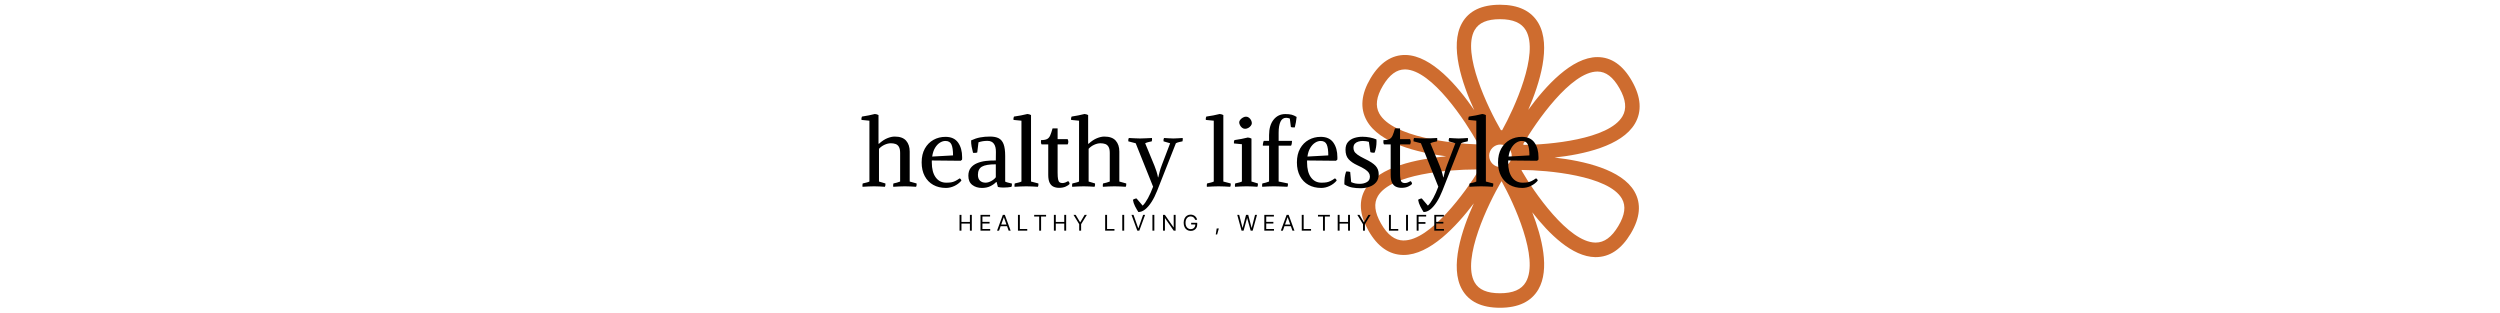
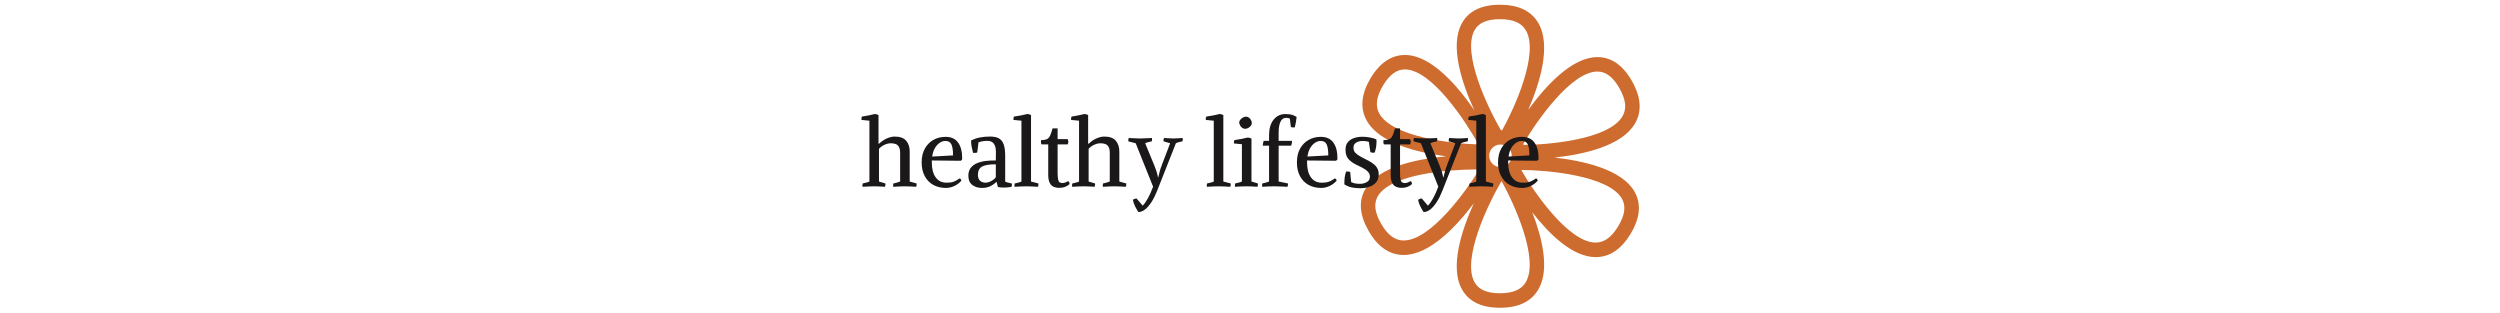
<svg xmlns="http://www.w3.org/2000/svg" xml:space="preserve" width="2000" height="250" data-id="lg_CQEOcldsDnoJChJgkW" data-version="1" viewBox="0 0 2000 250">
  <g data-padding="20">
    <g transform="translate(10 3.888)scale(.9689)">
      <path fill="#ce6c2f" d="M1273.223 126.084c23.713-2.557 55.488-9.452 66.386-28.022 5.894-10.064 5.087-21.879-2.446-35.112-7.45-13.149-17.042-19.821-28.495-19.821h-.056c-21.156.028-42.923 24.075-57.101 43.59 9.48-21.906 19.182-52.959 8.395-71.612C1254.069 5.015 1243.393-.1 1228.214-.1s-25.742 5.06-31.358 15.068c-10.564 18.653 0 49.984 10.12 72.002-13.706-19.96-35.168-45.092-56.63-45.592-11.37-.223-21.21 6.143-28.995 19.154-7.784 13.066-8.896 24.853-3.197 35.028 10.453 18.765 41.978 26.41 65.664 29.496-24.02 2.168-55.74 8.534-66.61 26.688-5.92 9.813-5.114 21.489 2.364 34.666 7.506 13.233 17.236 20.016 28.884 20.1h.223c21.46 0 43.59-23.658 57.907-42.646-9.98 21.962-20.155 52.737-9.73 71.168 5.643 10.008 16.18 15.068 31.33 15.068 15.207 0 25.882-5.115 31.72-15.207 9.536-16.457 3.058-42.645-5.087-63.634 13.817 17.792 32.97 36.752 51.986 37.03h.445q17.264-.028 28.912-19.46c7.756-12.983 8.812-24.631 3.113-34.611-10.452-18.376-42.09-25.437-66.052-28.134m-53.988-1.445a9.327 9.327 0 1 1 18.654 0 9.313 9.313 0 1 1-18.626 0m89.405-69.584c6.95 0 12.899 4.532 18.153 13.789 5.338 9.396 6.144 16.958 2.502 23.157-11.203 19.182-60.965 23.52-81.565 23.63l-.39-.722c10.453-18.015 39.31-59.826 61.3-59.854m-101.415-34.222c3.42-6.06 10.286-9.007 20.934-9.007 10.814 0 17.792 3.058 21.406 9.258 11.064 19.182-9.536 64.357-19.627 82.454l-1.057-.11c-10.564-18.182-32.442-63.552-21.684-82.595m-78.674 68.944c-3.502-6.282-2.502-13.844 3.03-23.13 5.366-8.979 11.287-13.343 18.07-13.343h.39c21.962.5 49.873 42.923 59.937 61.188l-.39.722c-20.572-.583-70.222-6.032-81.037-25.464m19.96 104.806c-7.172-.084-13.26-4.67-18.597-14.067-5.282-9.285-6.09-16.68-2.502-22.657 10.897-18.154 58.38-21.907 80.508-21.907h2.697l.222.417c-10.564 17.431-40.17 58.492-62.327 58.186m101.025 34.333c-3.586 6.227-10.564 9.257-21.378 9.257-10.675 0-17.514-2.947-20.934-9.007-10.925-19.293 11.676-65.691 22.1-83.344l.25-.028c9.926 17.625 31.193 63.745 19.962 83.122m76.339-46.204c-5.477 9.174-11.593 13.622-18.654 13.622h-.278c-22.296-.306-50.874-41.922-60.993-59.575l.278-.39c20.655.14 71.724 4.532 82.65 23.77 3.446 6.032 2.473 13.427-3.003 22.573" />
      <rect width="560" height="89.27" x="300.069" y="-332.735" fill="none" rx="0" ry="0" transform="translate(400 413.1)" />
-       <path d="M715.039 90.97v23.7h.4q3.55-3.23 6.91-4.58 3.36-1.34 6.05-1.34 6.47 0 9.44 3.4 2.96 3.39 2.96 8.92v24.81l5.69 1.58q.23 1.5-.4 2.76-2.13-.15-4.58-.27t-4.66-.12-4.82.12-4.82.27q-.24-1.5.16-2.76 1.42-.32 2.84-.67 1.42-.36 2.69-.91v-23.62q0-3.32-1.03-5.06t-2.76-2.33q-1.74-.59-3.87-.59-2.53 0-5.26 1.26-2.72 1.27-4.54 3.32v27.02l5.29 1.58q.24 1.5-.39 2.76-2.14-.15-4.39-.27t-4.46-.12-4.82.12-4.82.27q-.24-1.5.16-2.76 1.5-.4 2.96-.71 1.46-.32 2.57-.87V95.64l-6.56-.64q-.23-1.58.4-2.76 5.69-.87 10.66-2.13.79.07 1.5.27t1.5.59m44.01 37.52v1.58q0 7.98 3.2 12.36 3.2 4.39 8.73 4.39 2.45 0 4.1-.28 1.66-.28 3.28-1.07t3.68-2.21q1.26.56 1.42 1.9-2.45 2.84-5.85 4.42-3.39 1.58-6.87 1.58-6 0-10.51-2.53-4.5-2.52-7.03-7.26t-2.53-11.3q0-6.72 2.65-11.42t7.11-7.19q4.46-2.48 9.91-2.48 7.04 0 10.39 4.7 3.36 4.7 3.36 12.12v1.03q0 .47-.08 1.03l-1.1.87Zm11.22-16.12q-2.3 0-4.55 1.43-2.25 1.42-3.99 4.26-1.73 2.85-2.37 7.19l17.23-.95q0-6.08-1.31-9-1.3-2.93-5.01-2.93m30.17 38.79q-4.74 0-7.98-2.49-3.23-2.48-3.23-7.54 0-3.95 1.93-6.48 1.94-2.53 5.22-3.91 3.27-1.38 7.3-1.86 4.03-.47 8.22-.39l.08-6.95q.08-4.43-1.66-6.84t-5.29-2.41q-1.98 0-3.8.28-1.81.28-3.63.91l-1.03 8.37q-.63.32-1.74.36-1.1.04-1.73-.04-.71-2.61-1.19-5.21-.47-2.61-.39-5.06 3.71-1.74 7.46-2.45t8.18-.71q4.42 0 7.15 1.42 2.72 1.42 4.03 4.9 1.3 3.48 1.3 9.72v21.17q1.34.63 2.77.91 1.42.27 2.76.67.24 1.5-.39 2.76-1.27.24-3.05.4-1.77.16-3.59.16-2.61 0-4.5-.48l-1.11-4.11h-.32q-1.97 2.06-4.89 3.48-2.93 1.42-6.88 1.42m3.01-4.34q2.21 0 4.74-1.39 2.52-1.38 3.71-3.12v-10.66q-8.14 0-11.46 1.93-3.31 1.94-3.31 6.76 0 3.24 1.73 4.86 1.74 1.62 4.59 1.62m37.52-55.85v54.91l6.08 1.58q.24 1.5-.39 2.76-2.13-.15-4.78-.27t-4.86-.12-4.82.12-4.82.27q-.23-1.5.16-2.76 1.5-.4 2.96-.71 1.46-.32 2.57-.87V95.64l-6.56-.64q-.23-1.58.4-2.76 2.84-.4 5.73-.95 2.88-.55 5.33-1.18.79.07 1.5.27t1.5.59m23.15 60.11q-2.53 0-4.58-.94-2.06-.95-3.2-3.28-1.15-2.33-1.15-6.44v-25.2h-5.53q-.47-.87-.51-1.78t.12-1.78q3.31 0 4.97-.87t2.57-3 1.94-5.77h4.18v8.85h8.3q1.1 2.29 0 4.35h-8.3v23.22q0 3.64.36 5.49.35 1.86 1.22 2.53t2.37.67q1.27 0 2.45-.47 1.19-.47 2.29-1.11 1.11.71 1.19 2.37-.87 1.03-3.16 2.1-2.29 1.06-5.53 1.06m24.01-60.11v23.7h.4q3.55-3.23 6.91-4.58 3.36-1.34 6.04-1.34 6.48 0 9.45 3.4 2.96 3.39 2.96 8.92v24.81l5.69 1.58q.23 1.5-.4 2.76-2.13-.15-4.58-.27t-4.66-.12-4.82.12-4.82.27q-.24-1.5.16-2.76 1.42-.32 2.84-.67 1.42-.36 2.69-.91v-23.62q0-3.32-1.03-5.06t-2.76-2.33q-1.74-.59-3.88-.59-2.52 0-5.25 1.26-2.72 1.27-4.54 3.32v27.02l5.29 1.58q.24 1.5-.39 2.76-2.14-.15-4.39-.27t-4.46-.12-4.82.12-4.82.27q-.24-1.5.16-2.76 1.5-.4 2.96-.71 1.46-.32 2.57-.87V95.64l-6.56-.64q-.24-1.58.4-2.76 5.68-.87 10.66-2.13.79.07 1.5.27t1.5.59m41.48 80.1q-1.34-2.05-2.73-4.74-1.38-2.69-1.77-5.37.47-.4 1.38-.75.91-.36 1.62-.36l5.05 5.93q2.14-2.06 4.39-6.2 2.25-4.15 4.22-9.44l-14.37-35.87-6.09-1.58q-.23-1.5.4-2.77 2.13.08 4.62.24t4.7.16q2.29 0 4.94-.16 2.64-.16 4.86-.24.23 1.51-.16 2.77-1.42.32-2.81.63-1.38.32-2.64.95l6.55 15.88q.4.95 1.19 2.88.79 1.94 1.58 4.39t1.26 4.97h.24q.47-1.81 1.03-4.22.55-2.41 2.05-6.28l6.72-17.62-5.45-1.58q-.24-1.5.39-2.77 2.13.08 3.83.24t3.91.16q2.29 0 3.87-.16t3.8-.24q.23 1.51-.16 2.77-1.42.32-2.89.63-1.46.32-2.56.95l-15.49 39.26q-2.05 5.22-4.58 9.17t-5.29 6.16q-2.77 2.21-5.61 2.21m70.15-80.1v54.91l6.08 1.58q.24 1.5-.39 2.76-2.13-.15-4.78-.27t-4.86-.12-4.82.12-4.82.27q-.23-1.5.16-2.76 1.5-.4 2.96-.71 1.46-.32 2.57-.87V95.64l-6.56-.64q-.23-1.58.4-2.76 2.84-.4 5.73-.95 2.88-.55 5.33-1.18.79.07 1.5.27t1.5.59m23.23 19.43v35.47l5.29 1.58q.24 1.5-.4 2.76-2.13-.15-4.38-.27t-4.46-.12q-2.22 0-4.82.12-2.61.12-4.82.27-.24-1.5.16-2.76 1.5-.4 2.96-.71 1.46-.32 2.57-.87v-30.81l-6.56-.63q-.24-1.58.39-2.77 2.85-.39 5.73-.95 2.89-.55 5.33-1.18.79.08 1.51.28.71.19 1.5.59m-5.3-8.06q-1.34 0-2.45-.87-1.1-.87-1.73-2.13-.64-1.27-.64-2.37 0-1.03.87-2.1.87-1.06 2.18-1.81 1.3-.75 2.56-.75 1.43 0 2.53.91 1.11.9 1.7 2.13.59 1.22.59 2.33 0 1.03-.83 2.13-.83 1.11-2.13 1.82t-2.65.71m37.84-1.5-.86-6.95q-1.51-.63-3.09-.63-3.16 0-4.66 3.27-1.5 3.28-1.5 9.05v6.71h11.06q0 .95-.19 2.14-.2 1.18-.6 1.81h-10.27v29.63l7.67 1.58q.23 1.5-.4 2.76-1.42-.07-3.51-.15l-4.15-.16q-2.06-.08-3.56-.08-2.21 0-4.82.12-2.6.12-4.82.27-.23-1.5.16-2.76 1.42-.32 2.85-.67 1.42-.36 2.68-.91v-29.63h-5.13q-.08-.79.2-2.17.27-1.38.59-1.78h4.34v-4.74q0-8.05 3.72-12.71 3.71-4.67 9.71-4.67 3.16 0 5.18.52 2.01.51 4.14 1.85-.23 2.22-.59 4.39-.35 2.17-.91 4.23-.55.07-1.58.03-1.02-.03-1.66-.35m13.36 27.65v1.58q0 7.98 3.2 12.36 3.19 4.39 8.72 4.39 2.45 0 4.11-.28t3.28-1.07 3.67-2.21q1.27.56 1.43 1.9-2.45 2.84-5.85 4.42t-6.87 1.58q-6.01 0-10.51-2.53-4.5-2.52-7.03-7.26t-2.53-11.3q0-6.72 2.65-11.42 2.64-4.7 7.11-7.19 4.46-2.48 9.91-2.48 7.03 0 10.39 4.7t3.36 12.12v1.03q0 .47-.08 1.03l-1.11.87Zm11.21-16.12q-2.29 0-4.54 1.43-2.25 1.42-3.99 4.26-1.74 2.85-2.37 7.19l17.22-.95q0-6.08-1.3-9-1.3-2.93-5.02-2.93m24.41 25.6.79 8.37q1.66.79 3.36 1.11t3.83.32q3.24 0 5.77-1.43 2.53-1.42 2.53-4.58 0-1.66-.91-3.08t-3.16-2.92-6.44-3.4q-4.58-2.13-7.11-4.94-2.53-2.8-2.53-7.78 0-4.03 2.02-6.36 2.01-2.33 5.21-3.36 3.2-1.02 6.76-1.02 3.08 0 6.12.59t5.41 1.62q0 .39.04.87.04.47.04.87 0 4.82-1.5 9.08-.32.08-.59.12-.28.04-.6.04-1.18 0-2.37-.47l-1.26-8.54q-1.03-.31-2.37-.51t-2.69-.2q-1.81 0-3.59.52-1.78.51-2.92 1.73-1.15 1.23-1.15 3.44 0 1.5.67 2.85.67 1.34 2.69 2.8 2.01 1.46 6.04 3.44 6.32 3 8.89 5.8 2.57 2.81 2.57 6.99 0 4.03-2.14 6.56-2.13 2.53-5.57 3.71-3.43 1.19-7.3 1.19-3.72 0-6.92-.59-3.2-.6-6.43-2.57v-1.34q0-2.14.27-4.39.28-2.25 1.15-4.86.47-.08.79-.08 1.42 0 2.6.4m42.35 13.11q-2.53 0-4.58-.94-2.06-.95-3.2-3.28-1.15-2.33-1.15-6.44v-25.2h-5.53q-.47-.87-.51-1.78t.12-1.78q3.31 0 4.97-.87t2.57-3 1.94-5.77h4.18v8.85h8.3q1.1 2.29 0 4.35h-8.3v23.22q0 3.64.36 5.49.35 1.86 1.22 2.53t2.37.67q1.27 0 2.45-.47 1.19-.47 2.29-1.11 1.11.71 1.19 2.37-.87 1.03-3.16 2.1-2.29 1.06-5.53 1.06m18.25 19.99q-1.35-2.05-2.73-4.74t-1.78-5.37q.48-.4 1.39-.75.91-.36 1.62-.36l5.05 5.93q2.14-2.06 4.39-6.2 2.25-4.15 4.22-9.44l-14.37-35.87-6.09-1.58q-.23-1.5.4-2.77 2.13.08 4.62.24t4.7.16q2.29 0 4.94-.16 2.64-.16 4.86-.24.23 1.51-.16 2.77-1.42.32-2.81.63-1.38.32-2.64.95l6.55 15.88q.4.95 1.19 2.88.79 1.94 1.58 4.39t1.26 4.97h.24q.47-1.81 1.03-4.22.55-2.41 2.05-6.28l6.72-17.62-5.46-1.58q-.23-1.5.4-2.77 2.13.08 3.83.24t3.91.16q2.29 0 3.87-.16t3.79-.24q.24 1.51-.15 2.77-1.43.32-2.89.63-1.46.32-2.56.95l-15.49 39.26q-2.05 5.22-4.58 9.17t-5.29 6.16q-2.77 2.21-5.61 2.21m51.43-80.1v54.91l6.08 1.58q.24 1.5-.4 2.76-2.13-.15-4.77-.27-2.65-.12-4.86-.12-2.22 0-4.82.12-2.61.12-4.82.27-.24-1.5.16-2.76 1.5-.4 2.96-.71 1.46-.32 2.57-.87V95.64l-6.56-.64q-.24-1.58.39-2.76 2.85-.4 5.73-.95 2.89-.55 5.33-1.18.79.07 1.51.27.71.2 1.5.59m18.4 37.52v1.58q0 7.98 3.2 12.36 3.2 4.39 8.73 4.39 2.45 0 4.11-.28t3.28-1.07 3.67-2.21q1.27.56 1.42 1.9-2.44 2.84-5.84 4.42t-6.87 1.58q-6.01 0-10.51-2.53-4.5-2.52-7.03-7.26t-2.53-11.3q0-6.72 2.65-11.42 2.64-4.7 7.11-7.19 4.46-2.48 9.91-2.48 7.03 0 10.39 4.7t3.36 12.12v1.03q0 .47-.08 1.03l-1.11.87Zm11.22-16.12q-2.29 0-4.54 1.43-2.25 1.42-3.99 4.26-1.74 2.85-2.37 7.19l17.22-.95q0-6.08-1.3-9-1.31-2.93-5.02-2.93" />
-       <rect width="409.657" height="20.34" x="375.24" y="-298.27" fill="none" rx="0" ry="0" transform="translate(400 468.91)" />
-       <path d="M783.529 186.47h-1.58v-13.09h1.58v5.83h6.98v-5.83h1.58v13.09h-1.58v-5.85h-6.98Zm23.73 0h-8v-13.09h7.91v1.4h-6.33v4.38h5.91v1.41h-5.91v4.5h6.42Zm11.21-11.02-3.9 11.02h-1.67l4.81-13.09h1.64l4.8 13.09h-1.65l-3.92-11.02Zm-3.29 7.31v-1.4h6.7v1.4Zm22.68 3.71h-7.68v-13.09h1.58v11.69h6.1Zm9.85-11.69h-4.13v-1.4h9.82v1.4h-4.11v11.69h-1.58Zm13.72 11.69h-1.58v-13.09h1.58v5.83h6.98v-5.83h1.58v13.09h-1.58v-5.85h-6.98Zm19.32-5.39-4.72-7.7h1.81l3.63 6.11h.16l3.62-6.11h1.83l-4.74 7.7v5.39h-1.59Zm29.11 5.39h-7.68v-13.09h1.58v11.69h6.1Zm6.45-13.09h1.59v13.09h-1.59Zm7.61 0h1.67l3.89 11.02h.16l3.88-11.02h1.65l-4.8 13.09h-1.63Zm17.29 0h1.58v13.09h-1.58Zm17.57 0h1.58v13.09h-1.56l-7.12-10.28h-.14v10.28h-1.59v-13.09h1.53l7.18 10.3h.12Zm14.07 13.27q-1.74 0-3.05-.82-1.32-.82-2.05-2.32-.74-1.51-.74-3.58t.74-3.58q.73-1.51 2.02-2.33 1.3-.82 2.97-.82 1.04 0 1.94.31.89.31 1.6.88.7.57 1.17 1.35t.66 1.73h-1.64q-.21-.65-.55-1.16-.34-.52-.81-.88-.48-.37-1.07-.56-.58-.19-1.3-.19-1.16 0-2.11.6t-1.52 1.77q-.57 1.18-.57 2.88t.57 2.87q.58 1.17 1.55 1.77.98.6 2.19.6 1.12 0 1.98-.48.85-.49 1.33-1.37.49-.88.49-2.09l.49.11h-3.94v-1.41h4.99v1.41q0 1.62-.68 2.81-.69 1.19-1.9 1.84-1.21.66-2.76.66m21.81 2.92h-1.16l.78-4.94h1.74Zm21.81-3.1h-1.66l-3.56-13.09h1.6l2.74 10.67h.12l2.8-10.67h1.79l2.78 10.67h.14l2.72-10.67h1.62l-3.59 13.09h-1.63l-2.89-10.42h-.1Zm25.12 0h-7.99v-13.09h7.91v1.4h-6.33v4.38h5.9v1.41h-5.9v4.5h6.41Zm11.21-11.02-3.9 11.02h-1.67l4.81-13.09h1.64l4.8 13.09h-1.65l-3.92-11.02Zm-3.29 7.31v-1.4h6.7v1.4Zm22.68 3.71h-7.68v-13.09h1.58v11.69h6.1Zm9.85-11.69h-4.13v-1.4h9.82v1.4h-4.11v11.69h-1.58Zm13.72 11.69h-1.58v-13.09h1.58v5.83h6.98v-5.83h1.58v13.09h-1.58v-5.85h-6.98Zm19.32-5.39-4.72-7.7h1.81l3.63 6.11h.16l3.62-6.11h1.83l-4.74 7.7v5.39h-1.59Zm29.11 5.39h-7.68v-13.09h1.58v11.69h6.1Zm6.44-13.09h1.59v13.09h-1.59Zm10.34 13.09h-1.58v-13.09h7.85v1.4h-6.27v4.57h5.68v1.41h-5.68Zm20.97 0h-8v-13.09h7.91v1.4h-6.33v4.38h5.91v1.41h-5.91v4.5h6.42Z" />
+       <path fill="#1a1818" d="M715.039 90.97v23.7h.4q3.55-3.23 6.91-4.58 3.36-1.34 6.05-1.34 6.47 0 9.44 3.4 2.96 3.39 2.96 8.92v24.81l5.69 1.58q.23 1.5-.4 2.76-2.13-.15-4.58-.27t-4.66-.12-4.82.12-4.82.27q-.24-1.5.16-2.76 1.42-.32 2.84-.67 1.42-.36 2.69-.91v-23.62q0-3.32-1.03-5.06t-2.76-2.33q-1.74-.59-3.87-.59-2.53 0-5.26 1.26-2.72 1.27-4.54 3.32v27.02l5.29 1.58q.24 1.5-.39 2.76-2.14-.15-4.39-.27t-4.46-.12-4.82.12-4.82.27q-.24-1.5.16-2.76 1.5-.4 2.96-.71 1.46-.32 2.57-.87V95.64l-6.56-.64q-.23-1.58.4-2.76 5.69-.87 10.66-2.13.79.07 1.5.27t1.5.59m44.01 37.52v1.58q0 7.98 3.2 12.36 3.2 4.39 8.73 4.39 2.45 0 4.1-.28 1.66-.28 3.28-1.07t3.68-2.21q1.26.56 1.42 1.9-2.45 2.84-5.85 4.42-3.39 1.58-6.87 1.58-6 0-10.51-2.53-4.5-2.52-7.03-7.26t-2.53-11.3q0-6.72 2.65-11.42t7.11-7.19q4.46-2.48 9.91-2.48 7.04 0 10.39 4.7 3.36 4.7 3.36 12.12v1.03q0 .47-.08 1.03l-1.1.87Zm11.22-16.12q-2.3 0-4.55 1.43-2.25 1.42-3.99 4.26-1.73 2.85-2.37 7.19l17.23-.95q0-6.08-1.31-9-1.3-2.93-5.01-2.93m30.17 38.79q-4.74 0-7.98-2.49-3.23-2.48-3.23-7.54 0-3.95 1.93-6.48 1.94-2.53 5.22-3.91 3.27-1.38 7.3-1.86 4.03-.47 8.22-.39l.08-6.95q.08-4.43-1.66-6.84t-5.29-2.41q-1.98 0-3.8.28-1.81.28-3.63.91l-1.03 8.37q-.63.32-1.74.36-1.1.04-1.73-.04-.71-2.61-1.19-5.21-.47-2.61-.39-5.06 3.71-1.74 7.46-2.45t8.18-.71q4.42 0 7.15 1.42 2.72 1.42 4.03 4.9 1.3 3.48 1.3 9.72v21.17q1.34.63 2.77.91 1.42.27 2.76.67.24 1.5-.39 2.76-1.27.24-3.05.4-1.77.16-3.59.16-2.61 0-4.5-.48l-1.11-4.11h-.32q-1.97 2.06-4.89 3.48-2.93 1.42-6.88 1.42m3.01-4.34q2.21 0 4.74-1.39 2.52-1.38 3.71-3.12v-10.66q-8.14 0-11.46 1.93-3.31 1.94-3.31 6.76 0 3.24 1.73 4.86 1.74 1.62 4.59 1.62m37.52-55.85v54.91l6.08 1.58q.24 1.5-.39 2.76-2.13-.15-4.78-.27t-4.86-.12-4.82.12-4.82.27q-.23-1.5.16-2.76 1.5-.4 2.96-.71 1.46-.32 2.57-.87V95.64l-6.56-.64q-.23-1.58.4-2.76 2.84-.4 5.73-.95 2.88-.55 5.33-1.18.79.07 1.5.27t1.5.59m23.15 60.11q-2.53 0-4.58-.94-2.06-.95-3.2-3.28-1.15-2.33-1.15-6.44v-25.2h-5.53q-.47-.87-.51-1.78t.12-1.78q3.31 0 4.97-.87t2.57-3 1.94-5.77h4.18v8.85h8.3q1.1 2.29 0 4.35h-8.3v23.22q0 3.64.36 5.49.35 1.86 1.22 2.53t2.37.67q1.27 0 2.45-.47 1.19-.47 2.29-1.11 1.11.71 1.19 2.37-.87 1.03-3.16 2.1-2.29 1.06-5.53 1.06m24.01-60.11v23.7h.4q3.55-3.23 6.91-4.58 3.36-1.34 6.04-1.34 6.48 0 9.45 3.4 2.96 3.39 2.96 8.92v24.81l5.69 1.58q.23 1.5-.4 2.76-2.13-.15-4.58-.27t-4.66-.12-4.82.12-4.82.27q-.24-1.5.16-2.76 1.42-.32 2.84-.67 1.42-.36 2.69-.91v-23.62q0-3.32-1.03-5.06t-2.76-2.33q-1.74-.59-3.88-.59-2.52 0-5.25 1.26-2.72 1.27-4.54 3.32v27.02l5.29 1.58q.24 1.5-.39 2.76-2.14-.15-4.39-.27t-4.46-.12-4.82.12-4.82.27q-.24-1.5.16-2.76 1.5-.4 2.96-.71 1.46-.32 2.57-.87V95.64l-6.56-.64q-.24-1.58.4-2.76 5.68-.87 10.66-2.13.79.07 1.5.27t1.5.59m41.48 80.1q-1.34-2.05-2.73-4.74-1.38-2.69-1.77-5.37.47-.4 1.38-.75.91-.36 1.62-.36l5.05 5.93q2.14-2.06 4.39-6.2 2.25-4.15 4.22-9.44l-14.37-35.87-6.09-1.58q-.23-1.5.4-2.77 2.13.08 4.62.24t4.7.16q2.29 0 4.94-.16 2.64-.16 4.86-.24.23 1.51-.16 2.77-1.42.32-2.81.63-1.38.32-2.64.95l6.55 15.88q.4.95 1.19 2.88.79 1.94 1.58 4.39t1.26 4.97h.24q.47-1.81 1.03-4.22.55-2.41 2.05-6.28l6.72-17.62-5.45-1.58q-.24-1.5.39-2.77 2.13.08 3.83.24t3.91.16q2.29 0 3.87-.16t3.8-.24q.23 1.51-.16 2.77-1.42.32-2.89.63-1.46.32-2.56.95l-15.49 39.26q-2.05 5.22-4.58 9.17t-5.29 6.16q-2.77 2.21-5.61 2.21m70.15-80.1v54.91l6.08 1.58q.24 1.5-.39 2.76-2.13-.15-4.78-.27t-4.86-.12-4.82.12-4.82.27q-.23-1.5.16-2.76 1.5-.4 2.96-.71 1.46-.32 2.57-.87V95.64l-6.56-.64q-.23-1.58.4-2.76 2.84-.4 5.73-.95 2.88-.55 5.33-1.18.79.07 1.5.27t1.5.59m23.23 19.43v35.47l5.29 1.58q.24 1.5-.4 2.76-2.13-.15-4.38-.27t-4.46-.12q-2.22 0-4.82.12-2.61.12-4.82.27-.24-1.5.16-2.76 1.5-.4 2.96-.71 1.46-.32 2.57-.87v-30.81l-6.56-.63q-.24-1.58.39-2.77 2.85-.39 5.73-.95 2.89-.55 5.33-1.18.79.08 1.51.28.71.19 1.5.59m-5.3-8.06q-1.34 0-2.45-.87-1.1-.87-1.73-2.13-.64-1.27-.64-2.37 0-1.03.87-2.1.87-1.06 2.18-1.81 1.3-.75 2.56-.75 1.43 0 2.53.91 1.11.9 1.7 2.13.59 1.22.59 2.33 0 1.03-.83 2.13-.83 1.11-2.13 1.82t-2.65.71m37.84-1.5-.86-6.95q-1.51-.63-3.09-.63-3.16 0-4.66 3.27-1.5 3.28-1.5 9.05v6.71h11.06q0 .95-.19 2.14-.2 1.18-.6 1.81h-10.27v29.63l7.67 1.58q.23 1.5-.4 2.76-1.42-.07-3.51-.15l-4.15-.16q-2.06-.08-3.56-.08-2.21 0-4.82.12-2.6.12-4.82.27-.23-1.5.16-2.76 1.42-.32 2.85-.67 1.42-.36 2.68-.91v-29.63h-5.13q-.08-.79.2-2.17.27-1.38.59-1.78h4.34v-4.74q0-8.05 3.72-12.71 3.71-4.67 9.71-4.67 3.16 0 5.18.52 2.01.51 4.14 1.85-.23 2.22-.59 4.39-.35 2.17-.91 4.23-.55.07-1.58.03-1.02-.03-1.66-.35m13.36 27.65v1.58q0 7.98 3.2 12.36 3.19 4.39 8.72 4.39 2.45 0 4.11-.28t3.28-1.07 3.67-2.21q1.27.56 1.43 1.9-2.45 2.84-5.85 4.42t-6.87 1.58q-6.01 0-10.51-2.53-4.5-2.52-7.03-7.26t-2.53-11.3q0-6.72 2.65-11.42 2.64-4.7 7.11-7.19 4.46-2.48 9.91-2.48 7.03 0 10.39 4.7t3.36 12.12v1.03q0 .47-.08 1.03l-1.11.87Zm11.21-16.12q-2.29 0-4.54 1.43-2.25 1.42-3.99 4.26-1.74 2.85-2.37 7.19l17.22-.95q0-6.08-1.3-9-1.3-2.93-5.02-2.93m24.41 25.6.79 8.37q1.66.79 3.36 1.11t3.83.32q3.24 0 5.77-1.43 2.53-1.42 2.53-4.58 0-1.66-.91-3.08t-3.16-2.92-6.44-3.4q-4.58-2.13-7.11-4.94-2.53-2.8-2.53-7.78 0-4.03 2.02-6.36 2.01-2.33 5.21-3.36 3.2-1.02 6.76-1.02 3.08 0 6.12.59t5.41 1.62q0 .39.04.87.04.47.04.87 0 4.82-1.5 9.08-.32.08-.59.12-.28.04-.6.04-1.18 0-2.37-.47l-1.26-8.54q-1.03-.31-2.37-.51t-2.69-.2q-1.81 0-3.59.52-1.78.51-2.92 1.73-1.15 1.23-1.15 3.44 0 1.5.67 2.85.67 1.34 2.69 2.8 2.01 1.46 6.04 3.44 6.32 3 8.89 5.8 2.57 2.81 2.57 6.99 0 4.03-2.14 6.56-2.13 2.53-5.57 3.71-3.43 1.19-7.3 1.19-3.72 0-6.92-.59-3.2-.6-6.43-2.57v-1.34q0-2.14.27-4.39.28-2.25 1.15-4.86.47-.08.79-.08 1.42 0 2.6.4m42.35 13.11q-2.53 0-4.58-.94-2.06-.95-3.2-3.28-1.15-2.33-1.15-6.44v-25.2h-5.53q-.47-.87-.51-1.78t.12-1.78q3.31 0 4.97-.87t2.57-3 1.94-5.77h4.18v8.85h8.3q1.1 2.29 0 4.35h-8.3v23.22q0 3.64.36 5.49.35 1.86 1.22 2.53t2.37.67q1.27 0 2.45-.47 1.19-.47 2.29-1.11 1.11.71 1.19 2.37-.87 1.03-3.16 2.1-2.29 1.06-5.53 1.06m18.25 19.99q-1.35-2.05-2.73-4.74t-1.78-5.37q.48-.4 1.39-.75.91-.36 1.62-.36l5.05 5.93q2.14-2.06 4.39-6.2 2.25-4.15 4.22-9.44l-14.37-35.87-6.09-1.58q-.23-1.5.4-2.77 2.13.08 4.62.24t4.7.16q2.29 0 4.94-.16 2.64-.16 4.86-.24.23 1.51-.16 2.77-1.42.32-2.81.63-1.38.32-2.64.95l6.55 15.88q.4.95 1.19 2.88.79 1.94 1.58 4.39t1.26 4.97h.24q.47-1.81 1.03-4.22.55-2.41 2.05-6.28l6.72-17.62-5.46-1.58q-.23-1.5.4-2.77 2.13.08 3.83.24t3.91.16q2.29 0 3.87-.16t3.79-.24q.24 1.51-.15 2.77-1.43.32-2.89.63-1.46.32-2.56.95l-15.49 39.26q-2.05 5.22-4.58 9.17t-5.29 6.16q-2.77 2.21-5.61 2.21m51.43-80.1v54.91l6.08 1.58q.24 1.5-.4 2.76-2.13-.15-4.77-.27-2.65-.12-4.86-.12-2.22 0-4.82.12-2.61.12-4.82.27-.24-1.5.16-2.76 1.5-.4 2.96-.71 1.46-.32 2.57-.87V95.64l-6.56-.64q-.24-1.58.39-2.76 2.85-.4 5.73-.95 2.89-.55 5.33-1.18.79.07 1.51.27.71.2 1.5.59m18.4 37.52v1.58q0 7.98 3.2 12.36 3.2 4.39 8.73 4.39 2.45 0 4.11-.28t3.28-1.07 3.67-2.21q1.27.56 1.42 1.9-2.44 2.84-5.84 4.42t-6.87 1.58q-6.01 0-10.51-2.53-4.5-2.52-7.03-7.26t-2.53-11.3q0-6.72 2.65-11.42 2.64-4.7 7.11-7.19 4.46-2.48 9.91-2.48 7.03 0 10.39 4.7t3.36 12.12v1.03q0 .47-.08 1.03l-1.11.87Zm11.22-16.12q-2.29 0-4.54 1.43-2.25 1.42-3.99 4.26-1.74 2.85-2.37 7.19l17.22-.95q0-6.08-1.3-9-1.31-2.93-5.02-2.93" />
    </g>
    <path fill="transparent" stroke="transparent" d="M678.5 0h643v250h-643z" />
  </g>
</svg>
